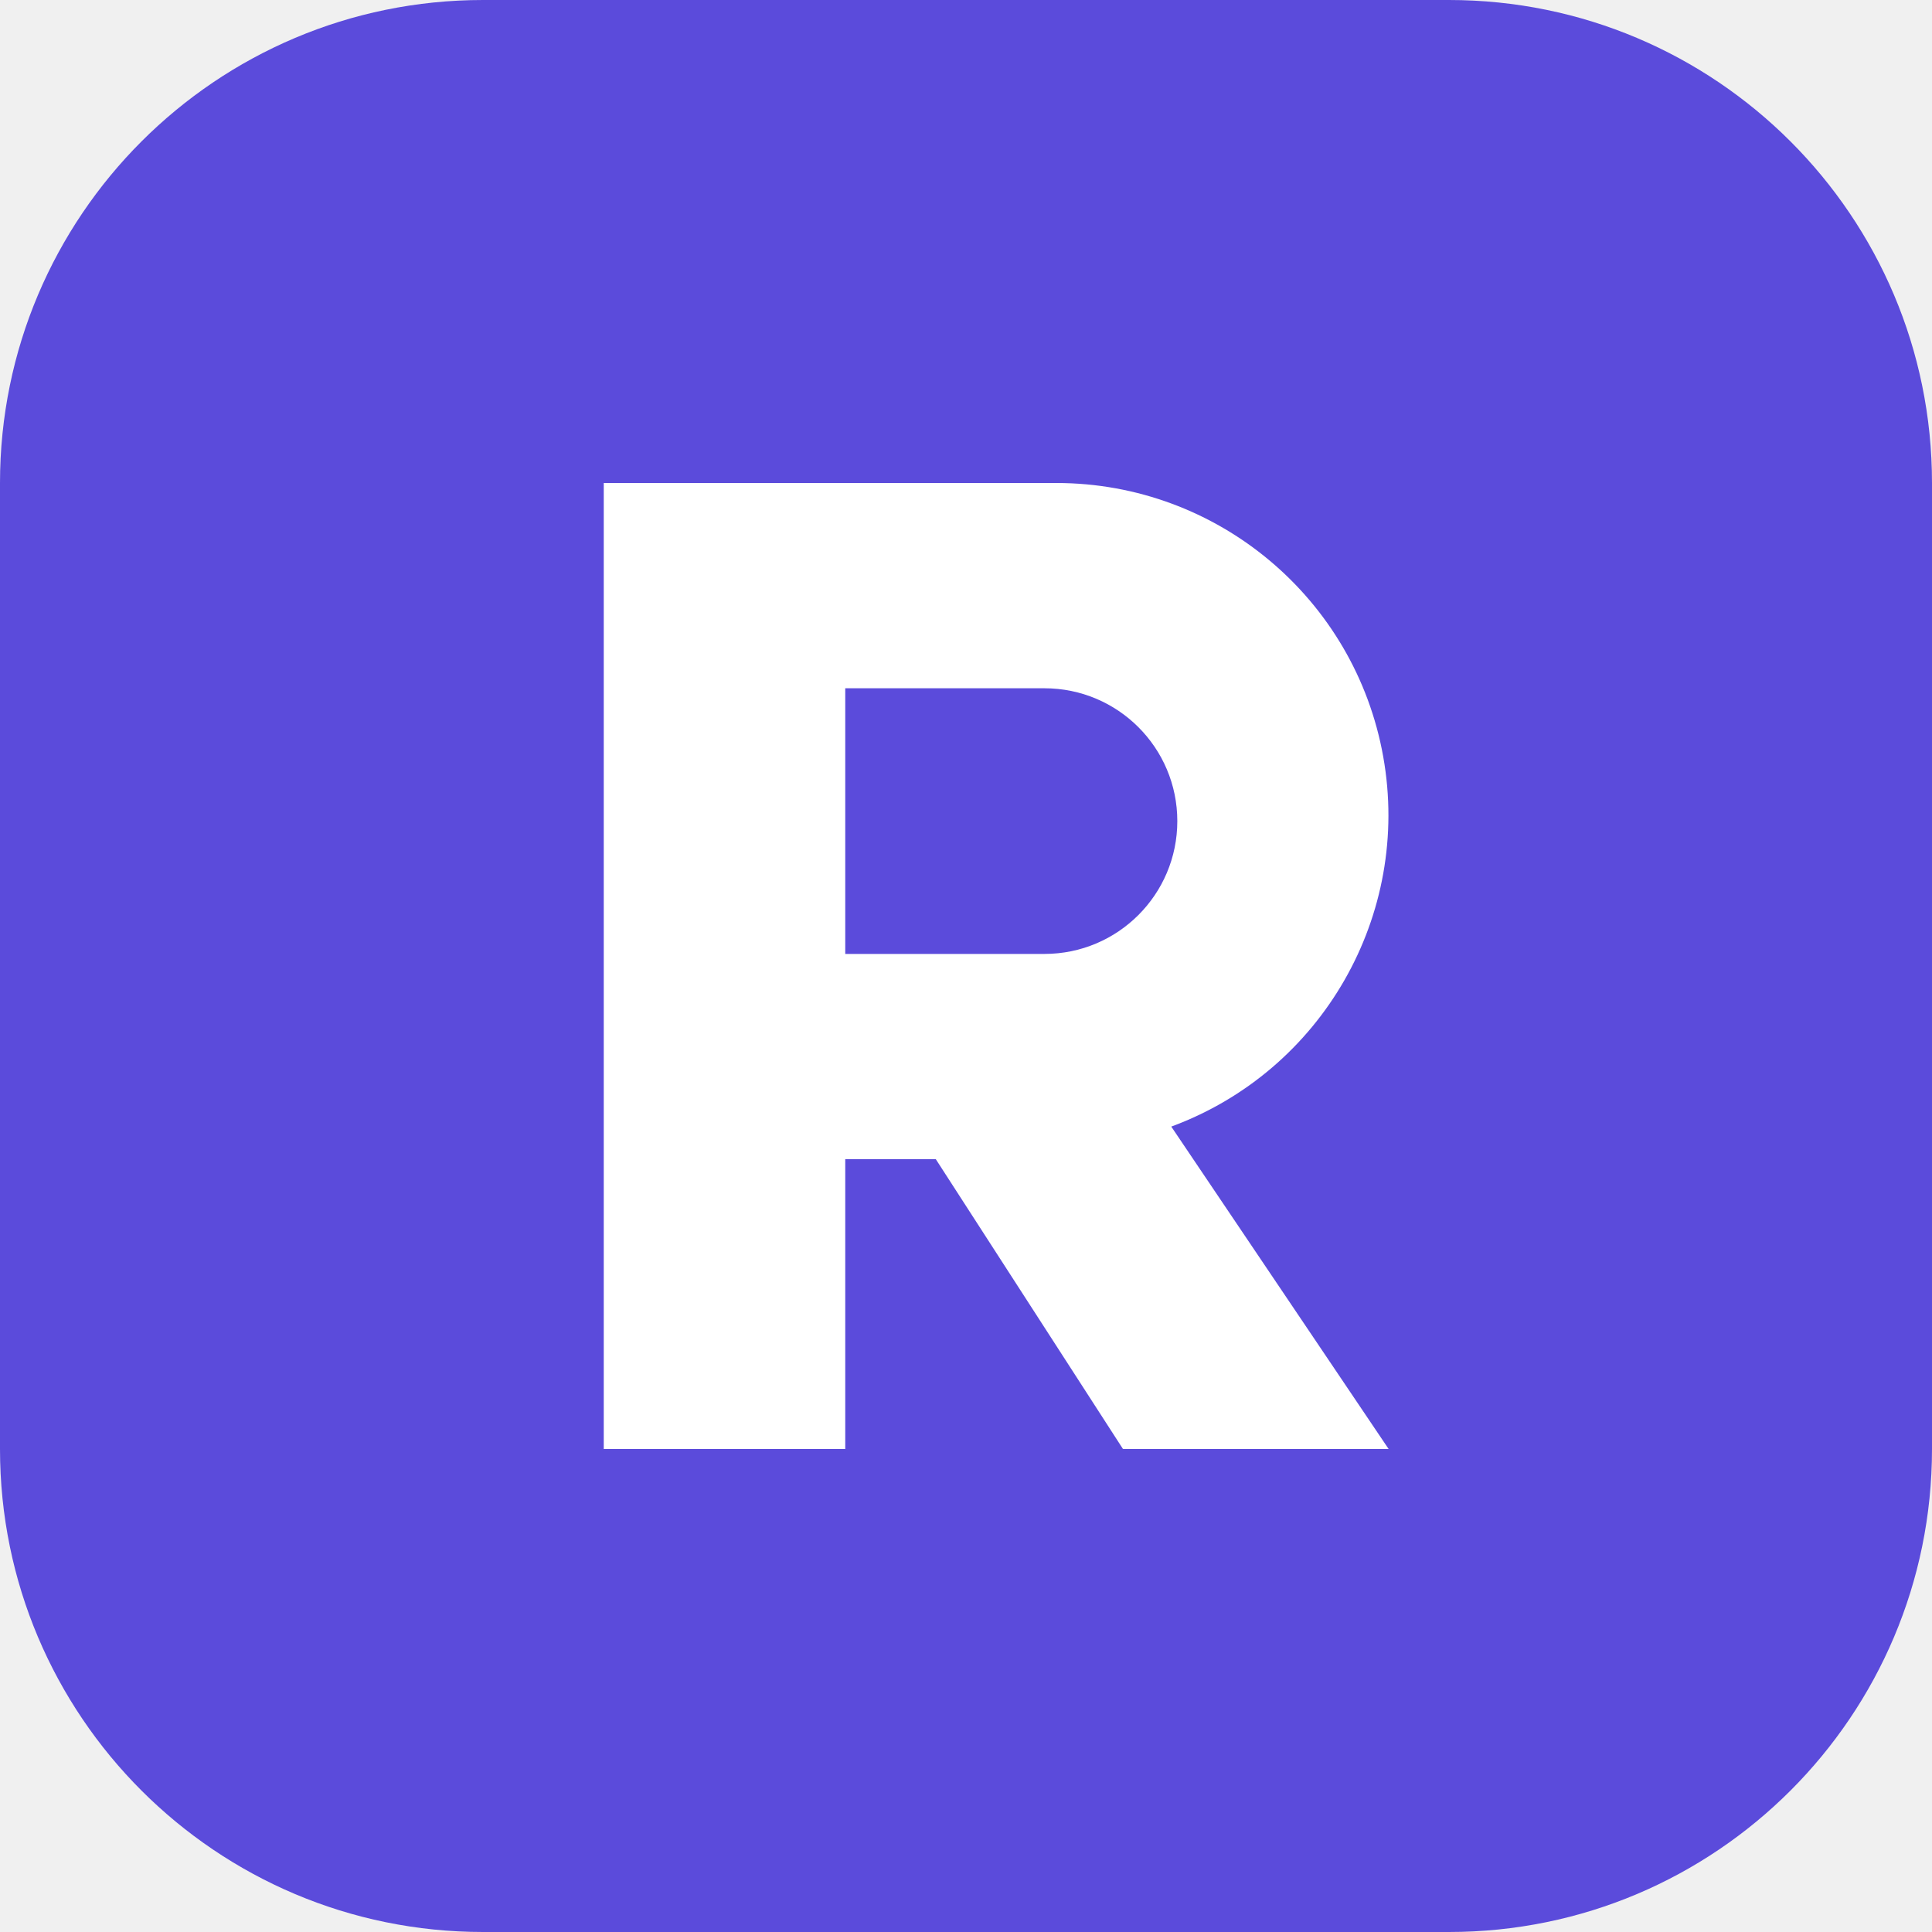
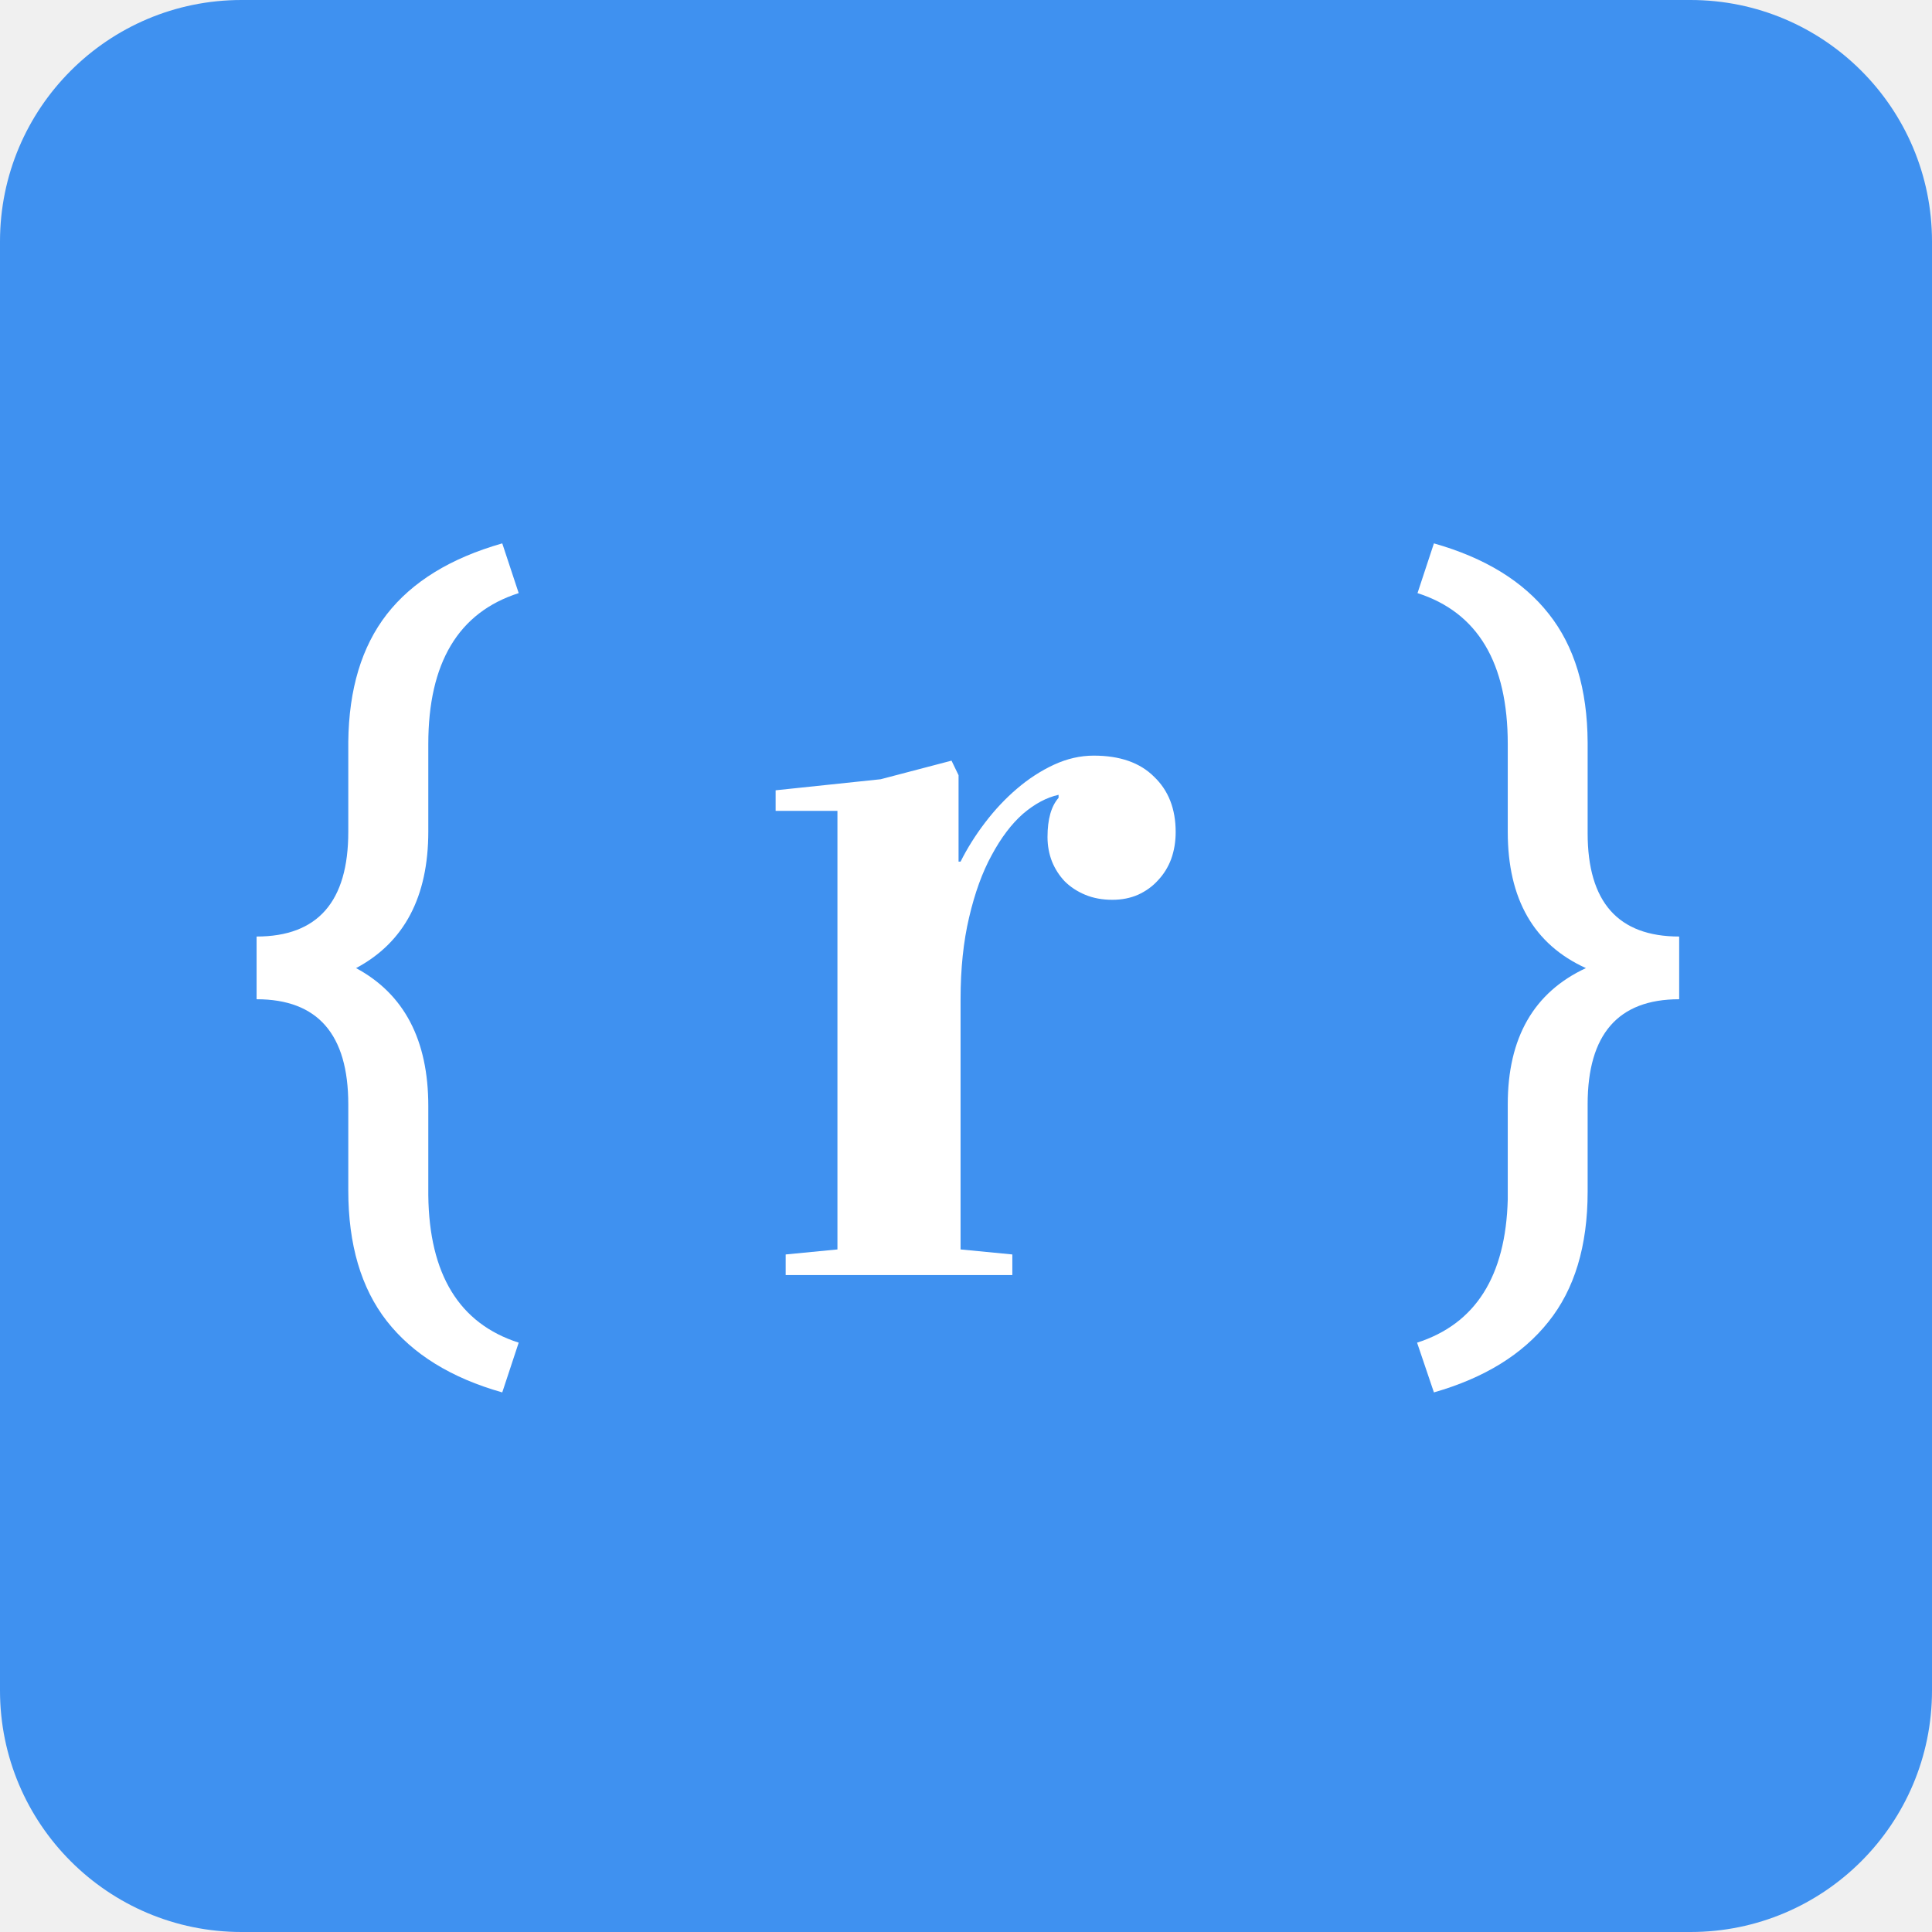
- <svg xmlns="http://www.w3.org/2000/svg" viewBox="0 0 32 32">
-   <rect width="32" height="32" rx="8" fill="#5b4bdb" />
-   <path d="M10 8h7.5a5.5 5.5 0 0 1 1.9 10.66L23 24h-4.4l-3.1-4.8H14V24h-4zm4 3.4v4.4h3.3a2.2 2.2 0 0 0 0-4.4z" fill="#fff" />
+ <svg xmlns="http://www.w3.org/2000/svg" width="512" height="512" id="screenshot-1" viewBox="0 0 512 512" fill="none" version="1.1">
+   <g id="shape-1">
+     <defs>
+       <clipPath id="frame-clip-1" class="frame-clip frame-clip-def">
+         <rect rx="64" ry="64" x="0" y="0" width="512" height="512" transform="matrix(1, 0, 0, 1, 0, 0)" />
+       </clipPath>
+     </defs>
+     <g class="frame-container-wrapper">
+       <g class="frame-container-blur">
+         <g class="frame-container-shadows">
+           <g clip-path="url(#frame-clip-1)" fill="none">
+             <g class="fills" id="fills-1">
+               <rect width="512" height="512" class="frame-background" x="0" transform="matrix(1, 0, 0, 1, 0, 0)" style="fill: rgb(63, 145, 240); fill-opacity: 1;" ry="64" rx="64" y="0" />
+             </g>
+             <g class="frame-children">
+               <g id="shape-2">
+                 <g class="frame-container-wrapper">
+                   <g class="frame-container-blur">
+                     <g class="frame-container-shadows">
+                       <g fill="none">
+                         <g class="fills" id="fills-2">
+                           <rect rx="0" ry="0" x="68" y="144" width="377" height="225" transform="matrix(1, 0, 0, 1, 0, 0)" class="frame-background" />
+                         </g>
+                         <g class="frame-children">
+                           <g id="shape-3">
+                             <g class="fills" id="fills-3">
+                               <path d="M133.103,369C119.579,365.179,109.378,358.875,102.5,350.088C95.7,341.377,92.299,329.838,92.299,315.472L92.299,292.663C92.299,274.094,84.199,264.81,68,264.81L68,248.19C84.199,248.19,92.299,238.944,92.299,220.452L92.299,196.611C92.452,182.627,95.853,171.356,102.5,162.798C109.225,154.163,119.426,147.897,133.103,144L137.459,157.181C121.489,162.301,113.504,175.635,113.504,197.184L113.504,220.337C113.504,237.683,107.123,249.756,94.362,256.558C107.123,263.434,113.504,275.623,113.504,293.121L113.504,316.733C113.733,337.747,121.718,350.776,137.459,355.818L133.103,369Z" style="fill: rgb(255, 255, 255);" />
+                             </g>
+                           </g>
+                           <g id="shape-4">
+                             <g class="fills" id="fills-4">
+                               <path d="M375.541,355.818C391.027,350.852,399.037,338.206,399.571,317.879L399.571,292.663C399.571,275.011,406.475,262.976,420.283,256.558C406.475,250.292,399.571,238.256,399.571,220.452L399.571,197.184C399.571,175.635,391.599,162.301,375.655,157.181L380.003,144C393.506,147.821,403.653,154.048,410.442,162.683C417.232,171.241,420.664,182.589,420.74,196.725L420.74,220.795C420.74,239.059,428.827,248.19,445,248.19L445,264.81C428.827,264.81,420.74,274.094,420.74,292.663L420.74,315.816C420.74,330.182,417.27,341.682,410.327,350.317C403.461,358.951,393.353,365.179,380.003,369L375.541,355.818Z" style="fill: rgb(255, 255, 255);" />
+                             </g>
+                           </g>
+                           <g id="shape-5">
+                             <g class="fills" id="fills-5">
+                               <path d="M205.548,214.894L205.548,209.436L233.384,206.507L252.163,201.581L254.028,205.442L254.028,228.34L254.561,228.34C256.336,224.79,258.511,221.328,261.087,217.956C263.662,214.583,266.459,211.61,269.478,209.036C272.585,206.374,275.871,204.244,279.333,202.646C282.796,201.049,286.303,200.25,289.855,200.25C296.781,200.25,302.109,202.114,305.838,205.841C309.656,209.48,311.565,214.361,311.565,220.485C311.565,223.059,311.165,225.455,310.366,227.674C309.567,229.804,308.412,231.668,306.903,233.265C305.483,234.862,303.707,236.15,301.576,237.126C299.533,238.014,297.269,238.457,294.783,238.457C292.12,238.457,289.722,238.014,287.591,237.126C285.46,236.238,283.64,235.04,282.13,233.531C280.71,232.022,279.6,230.292,278.801,228.34C278.001,226.298,277.602,224.124,277.602,221.816C277.602,217.112,278.579,213.651,280.532,211.432L280.532,210.634C277.335,211.344,274.184,213.03,271.076,215.693C268.057,218.355,265.304,221.994,262.818,226.609C260.332,231.135,258.334,236.638,256.824,243.117C255.315,249.507,254.561,256.74,254.561,264.816L254.561,331.113L268.279,332.444L268.279,337.902L208.211,337.902L208.211,332.444L221.93,331.113L221.93,214.894L205.548,214.894Z" style="fill: rgb(255, 255, 255);" />
+                             </g>
+                           </g>
+                         </g>
+                       </g>
+                     </g>
+                   </g>
+                 </g>
+               </g>
+             </g>
+           </g>
+         </g>
+       </g>
+     </g>
+   </g>
</svg>
